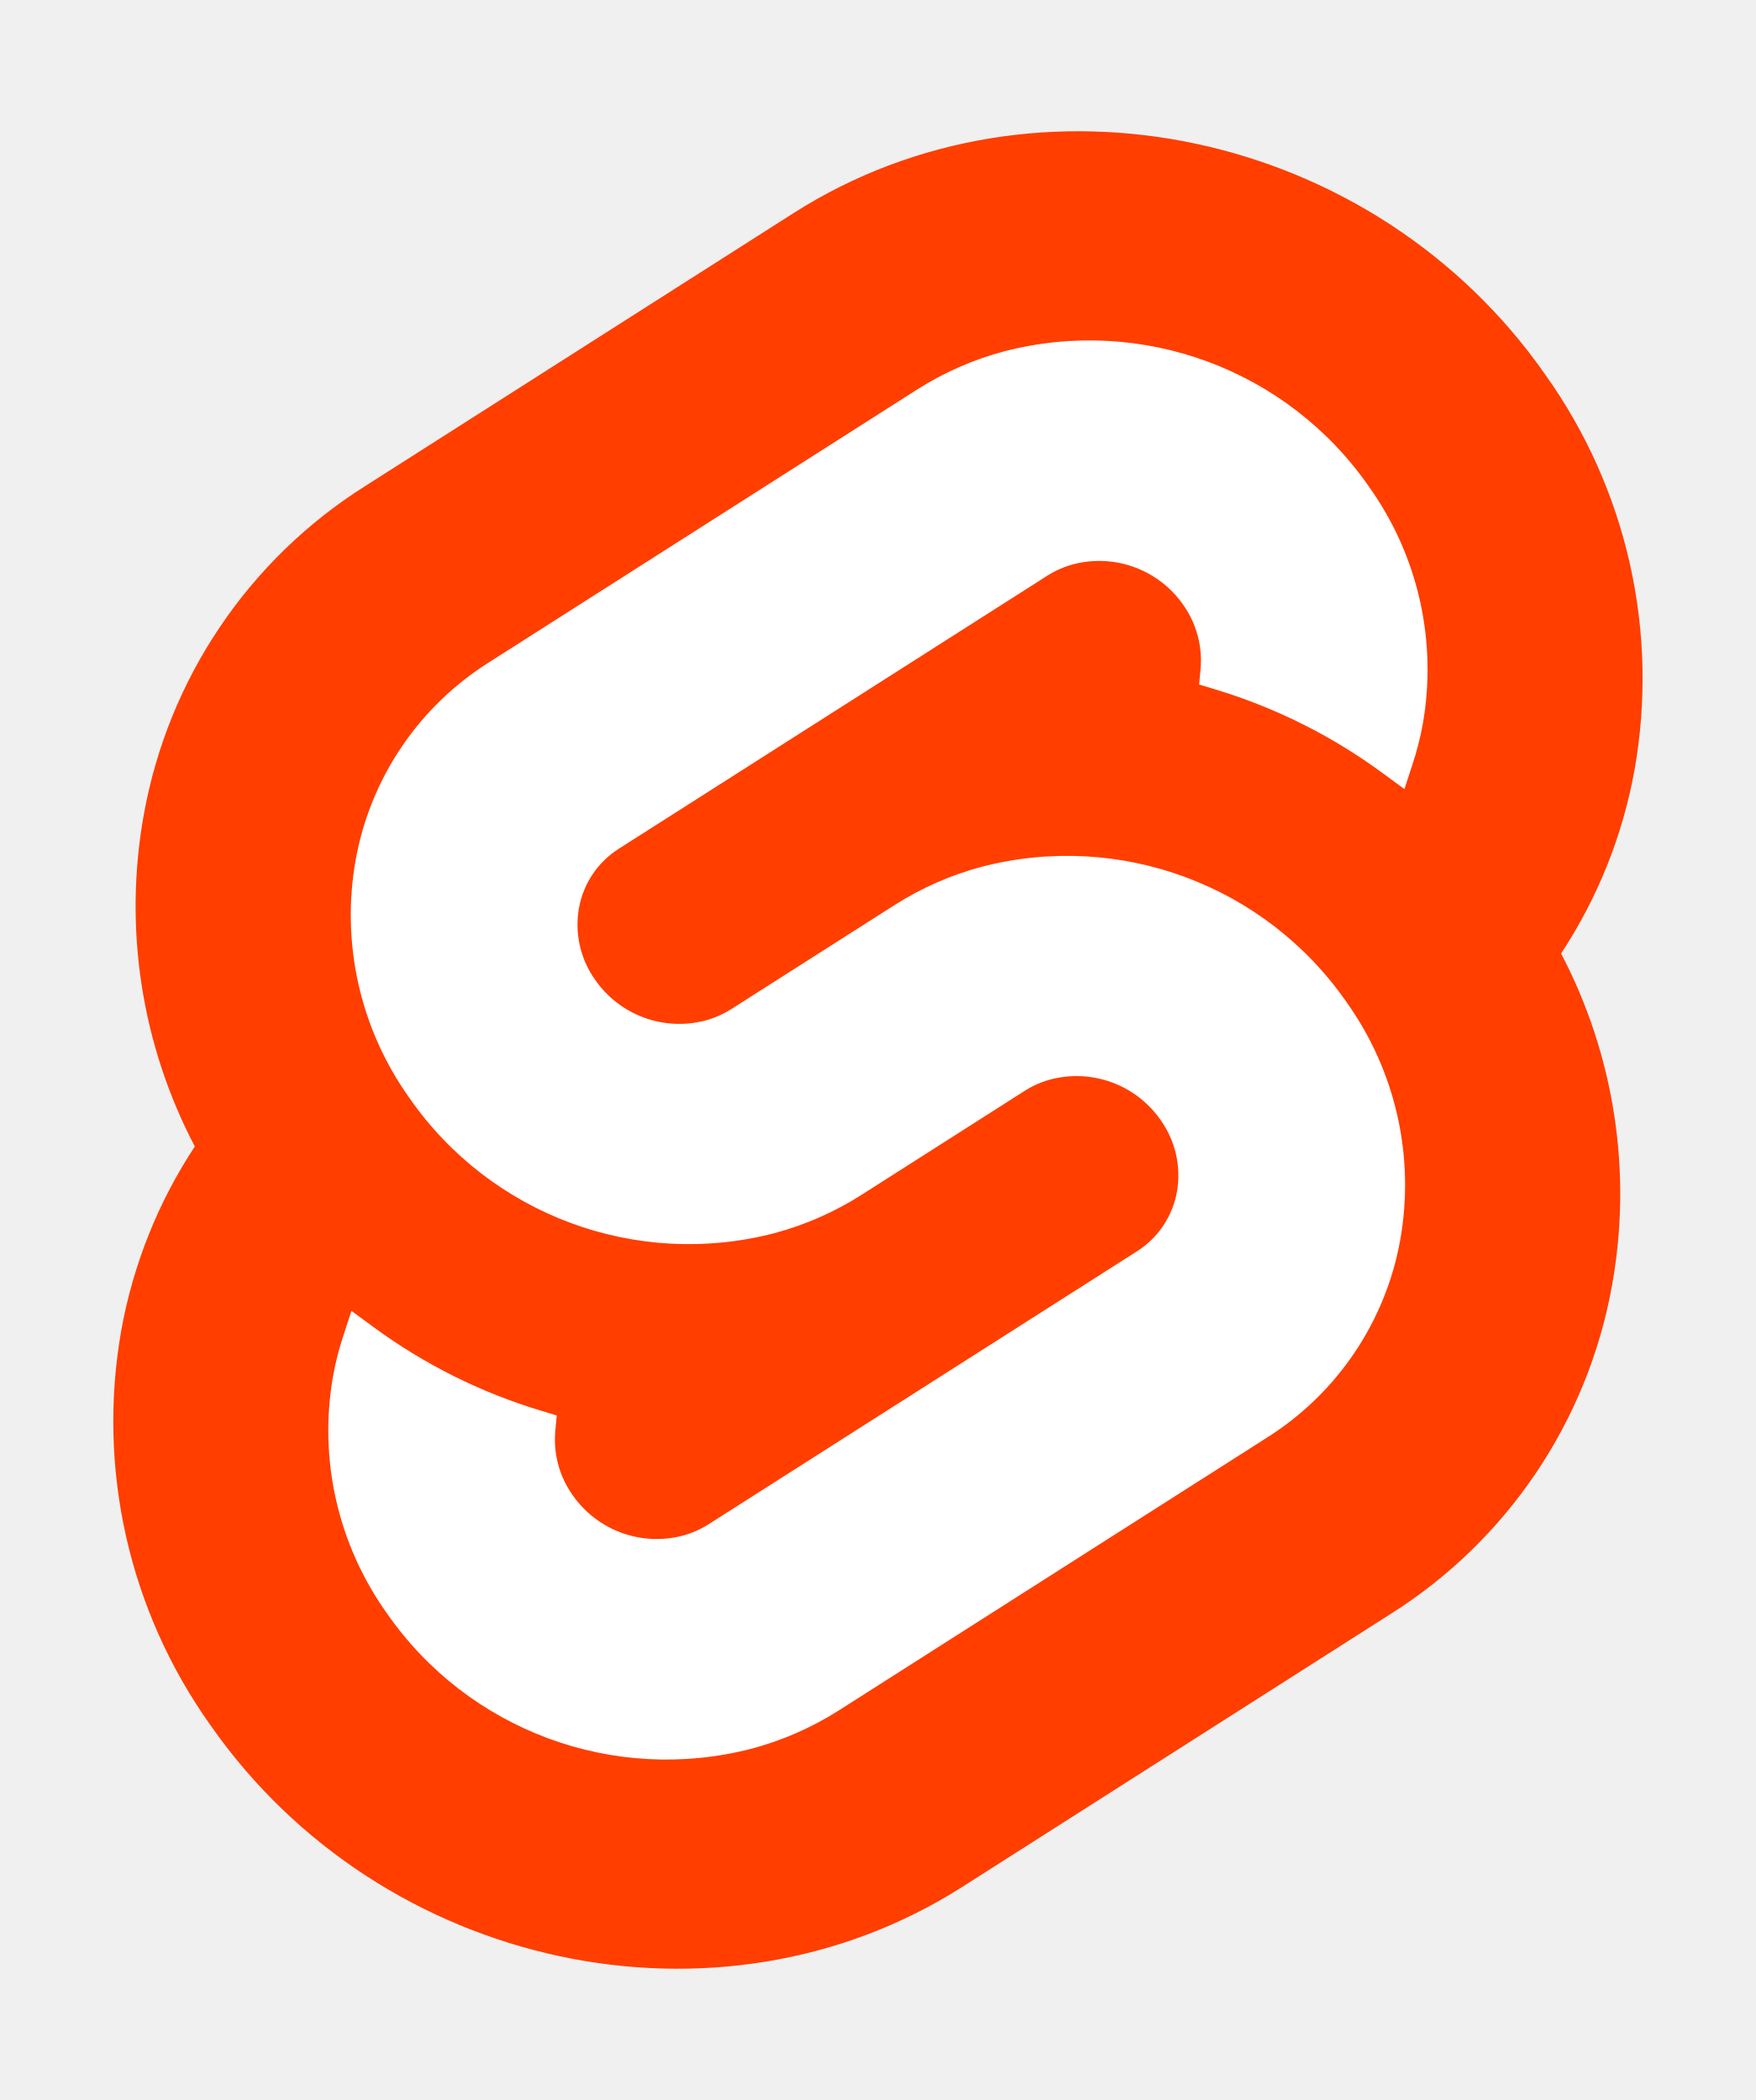
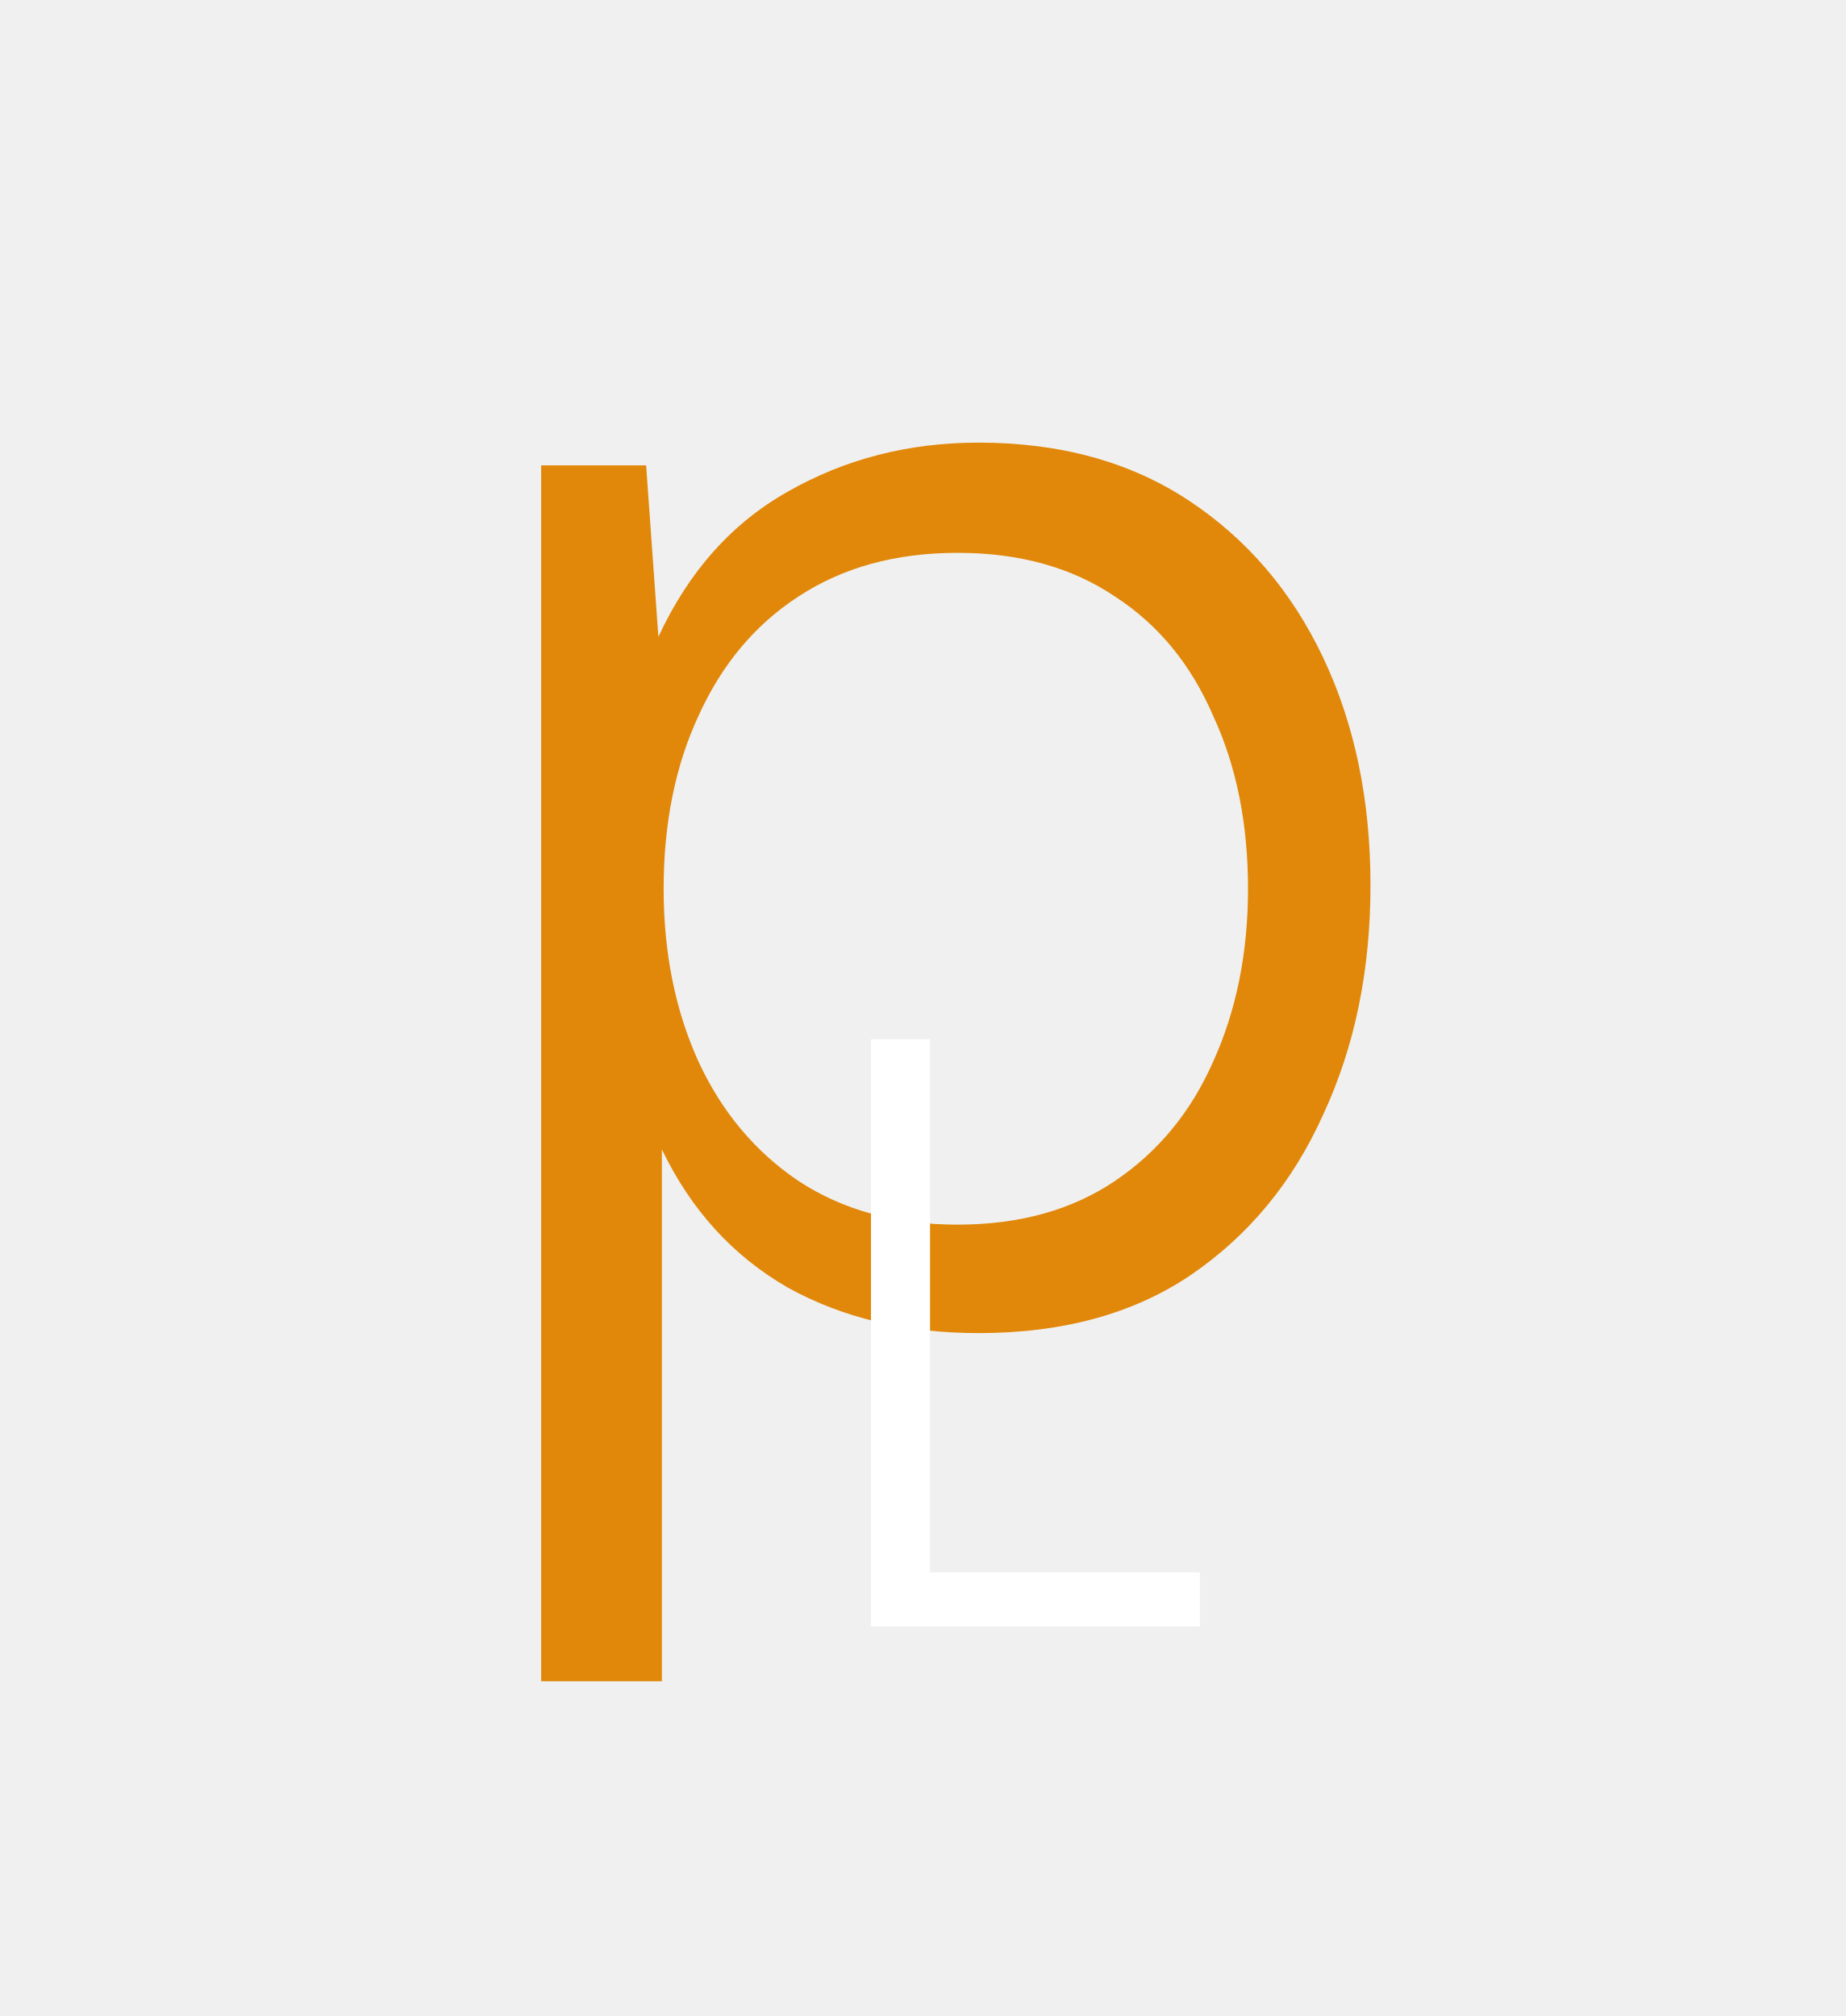
- <svg xmlns="http://www.w3.org/2000/svg" width="107" height="128" viewBox="0 0 107 128">
-   <path d="M94.157 22.819c-10.4-14.885-30.94-19.297-45.792-9.835L22.282 29.608A29.92 29.92 0 0 0 8.764 49.65a31.5 31.5 0 0 0 3.108 20.231 30 30 0 0 0-4.477 11.183 31.9 31.9 0 0 0 5.448 24.116c10.402 14.887 30.942 19.297 45.791 9.835l26.083-16.624A29.92 29.92 0 0 0 98.235 78.35a31.53 31.53 0 0 0-3.105-20.232 30 30 0 0 0 4.474-11.182 31.88 31.88 0 0 0-5.447-24.116" style="fill:#ff3e00" />
-   <path d="M45.817 106.582a20.72 20.72 0 0 1-22.237-8.243 19.17 19.17 0 0 1-3.277-14.503 18 18 0 0 1 .624-2.435l.49-1.498 1.337.981a33.6 33.6 0 0 0 10.203 5.098l.97.294-.09.968a5.85 5.85 0 0 0 1.052 3.878 6.24 6.24 0 0 0 6.695 2.485 5.8 5.8 0 0 0 1.603-.704L69.27 76.28a5.43 5.43 0 0 0 2.45-3.631 5.8 5.8 0 0 0-.987-4.371 6.24 6.24 0 0 0-6.698-2.487 5.7 5.7 0 0 0-1.6.704l-9.953 6.345a19 19 0 0 1-5.296 2.326 20.72 20.72 0 0 1-22.237-8.243 19.17 19.17 0 0 1-3.277-14.502 17.99 17.99 0 0 1 8.13-12.052l26.081-16.623a19 19 0 0 1 5.3-2.329 20.72 20.72 0 0 1 22.237 8.243 19.17 19.17 0 0 1 3.277 14.503 18 18 0 0 1-.624 2.435l-.49 1.498-1.337-.98a33.6 33.6 0 0 0-10.203-5.1l-.97-.294.09-.968a5.86 5.86 0 0 0-1.052-3.878 6.24 6.24 0 0 0-6.696-2.485 5.8 5.8 0 0 0-1.602.704L37.73 51.72a5.42 5.42 0 0 0-2.449 3.63 5.79 5.79 0 0 0 .986 4.372 6.24 6.24 0 0 0 6.698 2.486 5.8 5.8 0 0 0 1.602-.704l9.952-6.342a19 19 0 0 1 5.295-2.328 20.72 20.72 0 0 1 22.237 8.242 19.17 19.17 0 0 1 3.277 14.503 18 18 0 0 1-8.13 12.053l-26.081 16.622a19 19 0 0 1-5.3 2.328" style="fill:#fff" />
+ <svg xmlns="http://www.w3.org/2000/svg" width="270" height="295" viewBox="0 0 270 295" fill="none">
+   <path d="M79.182 246.016V68.096H94.542L96.334 93.184C100.771 83.627 107.086 76.544 115.278 71.936C123.641 67.157 132.942 64.768 143.182 64.768C155.129 64.768 165.369 67.584 173.902 73.216C182.435 78.848 189.006 86.528 193.614 96.256C198.222 105.984 200.526 117.077 200.526 129.536C200.526 141.995 198.222 153.173 193.614 163.072C189.177 172.971 182.691 180.821 174.158 186.624C165.795 192.256 155.47 195.072 143.182 195.072C132.601 195.072 123.299 192.853 115.278 188.416C107.257 183.808 101.113 177.067 96.846 168.192V246.016H79.182ZM97.102 130.048C97.102 139.435 98.809 147.883 102.222 155.392C105.635 162.731 110.499 168.533 116.814 172.8C123.299 177.067 131.065 179.2 140.11 179.2C149.155 179.2 156.835 177.067 163.15 172.8C169.465 168.533 174.243 162.731 177.486 155.392C180.899 147.883 182.606 139.435 182.606 130.048C182.606 120.491 180.899 112.043 177.486 104.704C174.243 97.195 169.465 91.392 163.15 87.296C156.835 83.029 149.155 80.896 140.11 80.896C131.065 80.896 123.299 83.029 116.814 87.296C110.499 91.392 105.635 97.195 102.222 104.704C98.809 112.043 97.102 120.491 97.102 130.048Z" fill="#E1880A" />
+   <path d="M136.08 152.08V238H127.44V152.08H136.08ZM128.88 238V230.08H175.56V238H128.88Z" fill="white" />
</svg>
